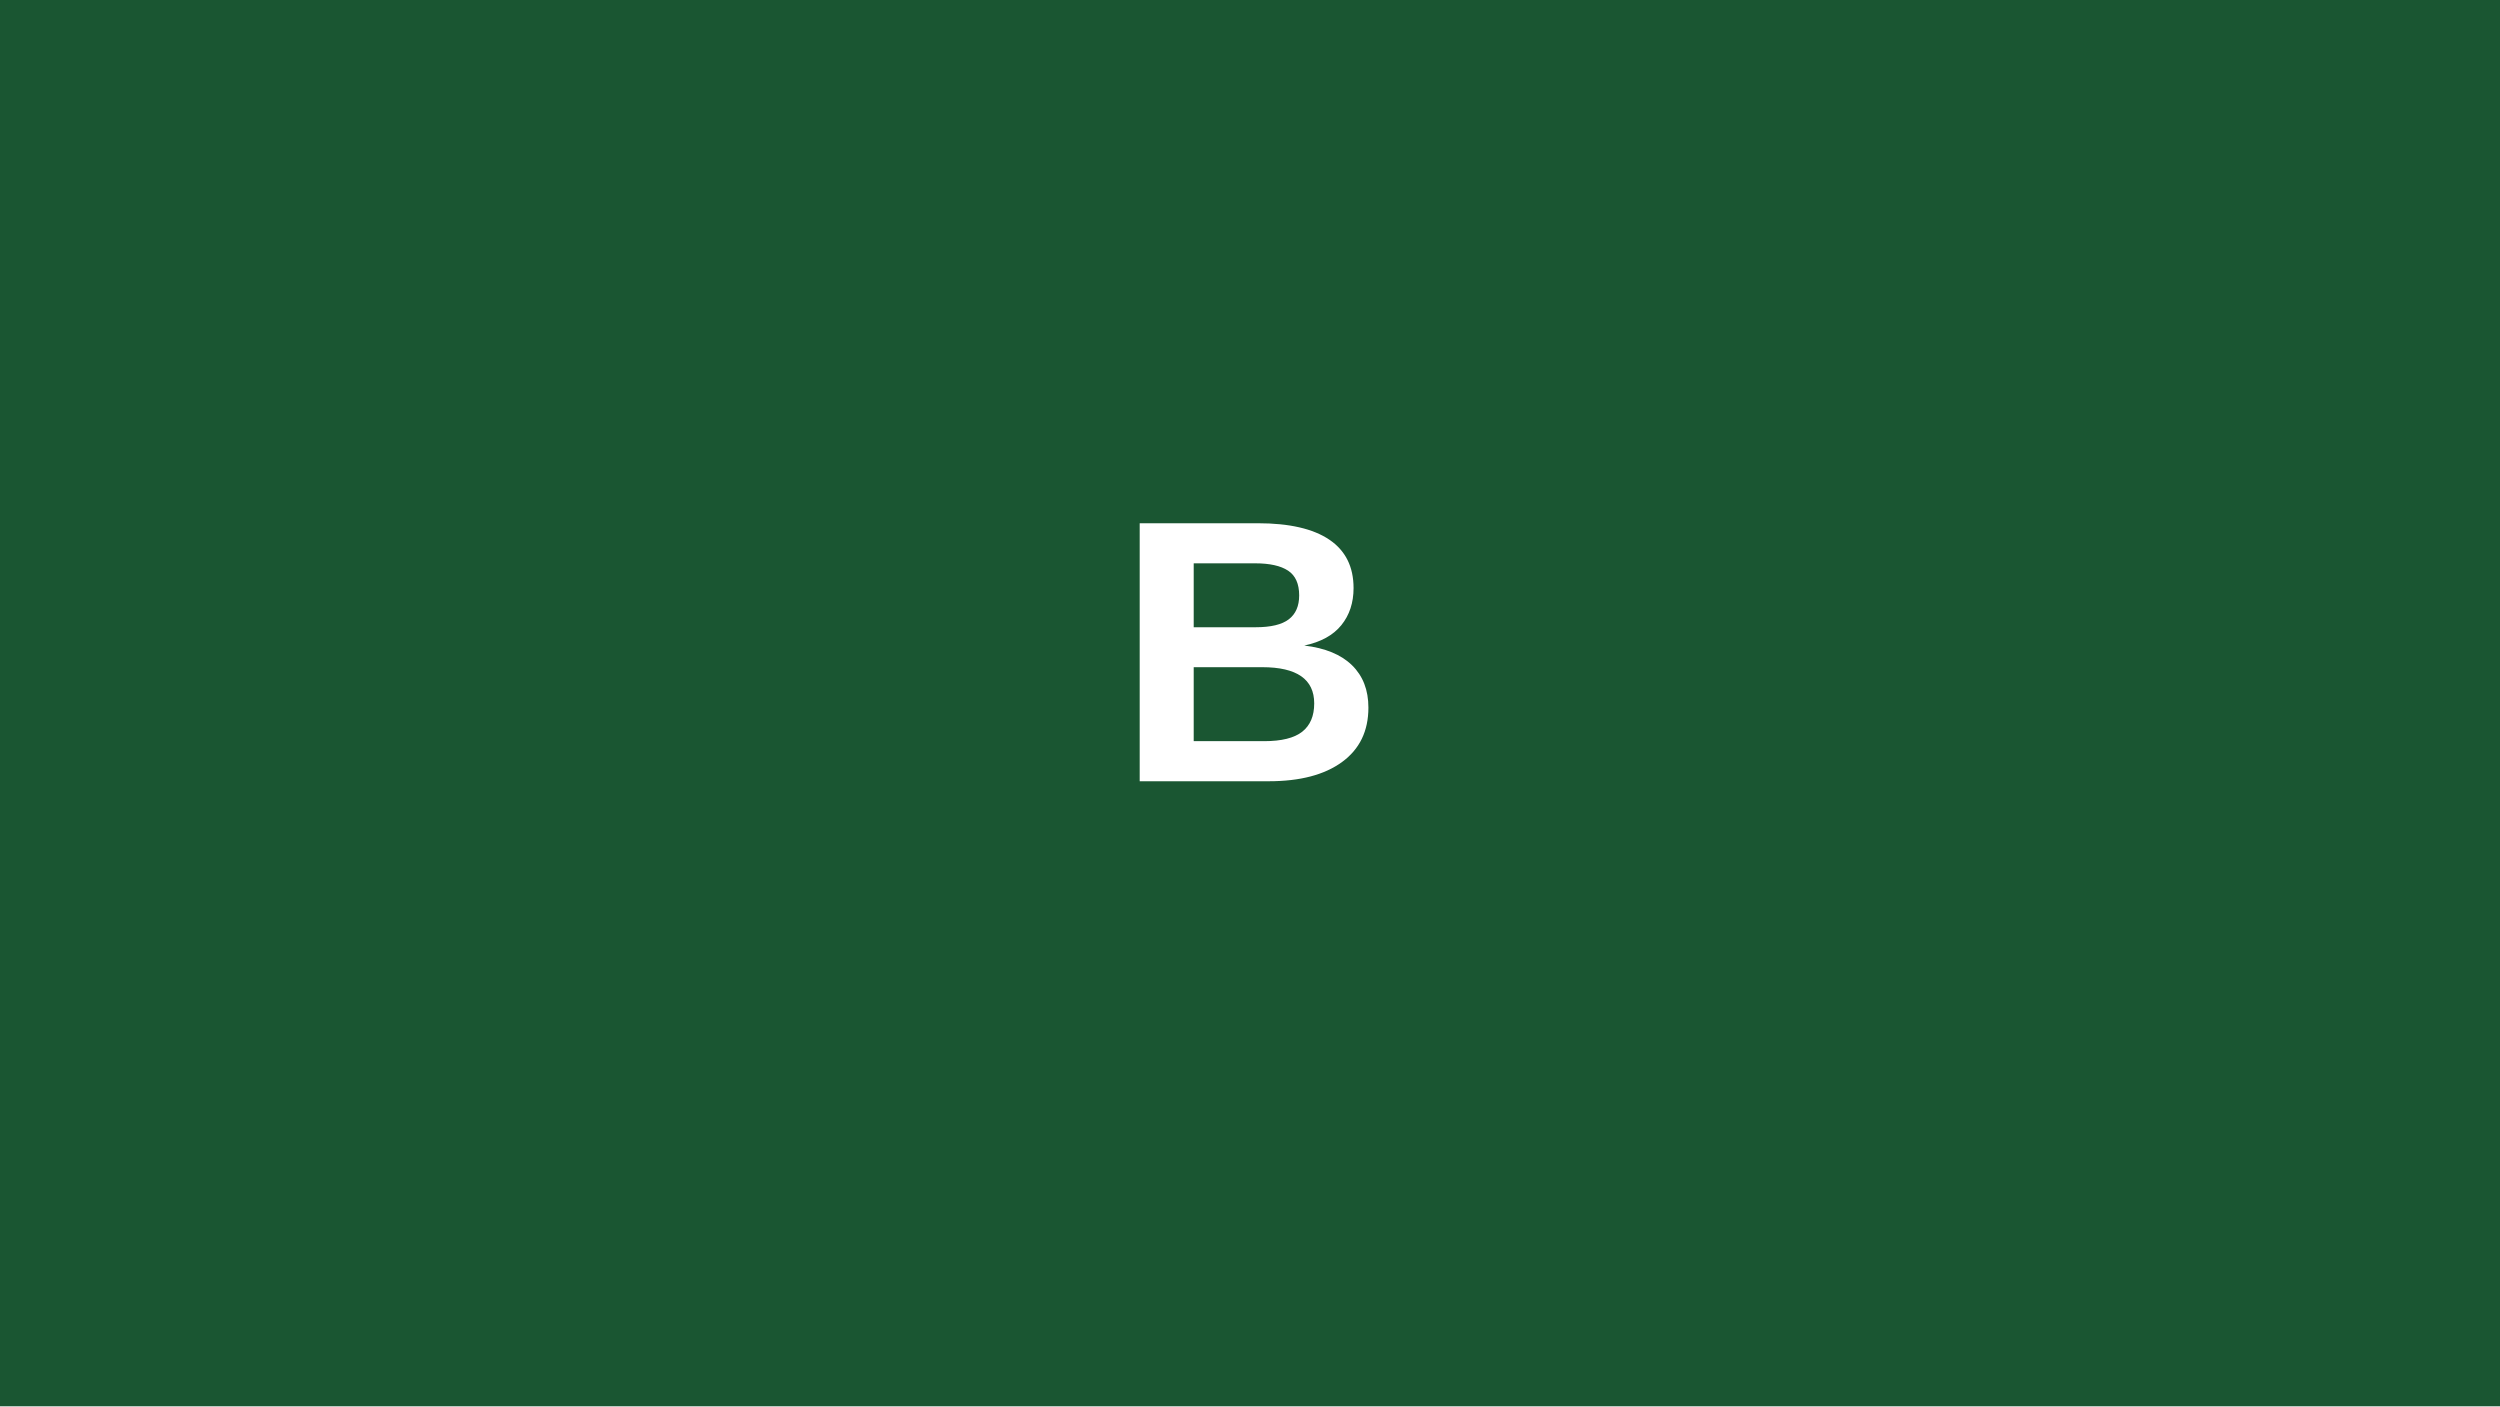
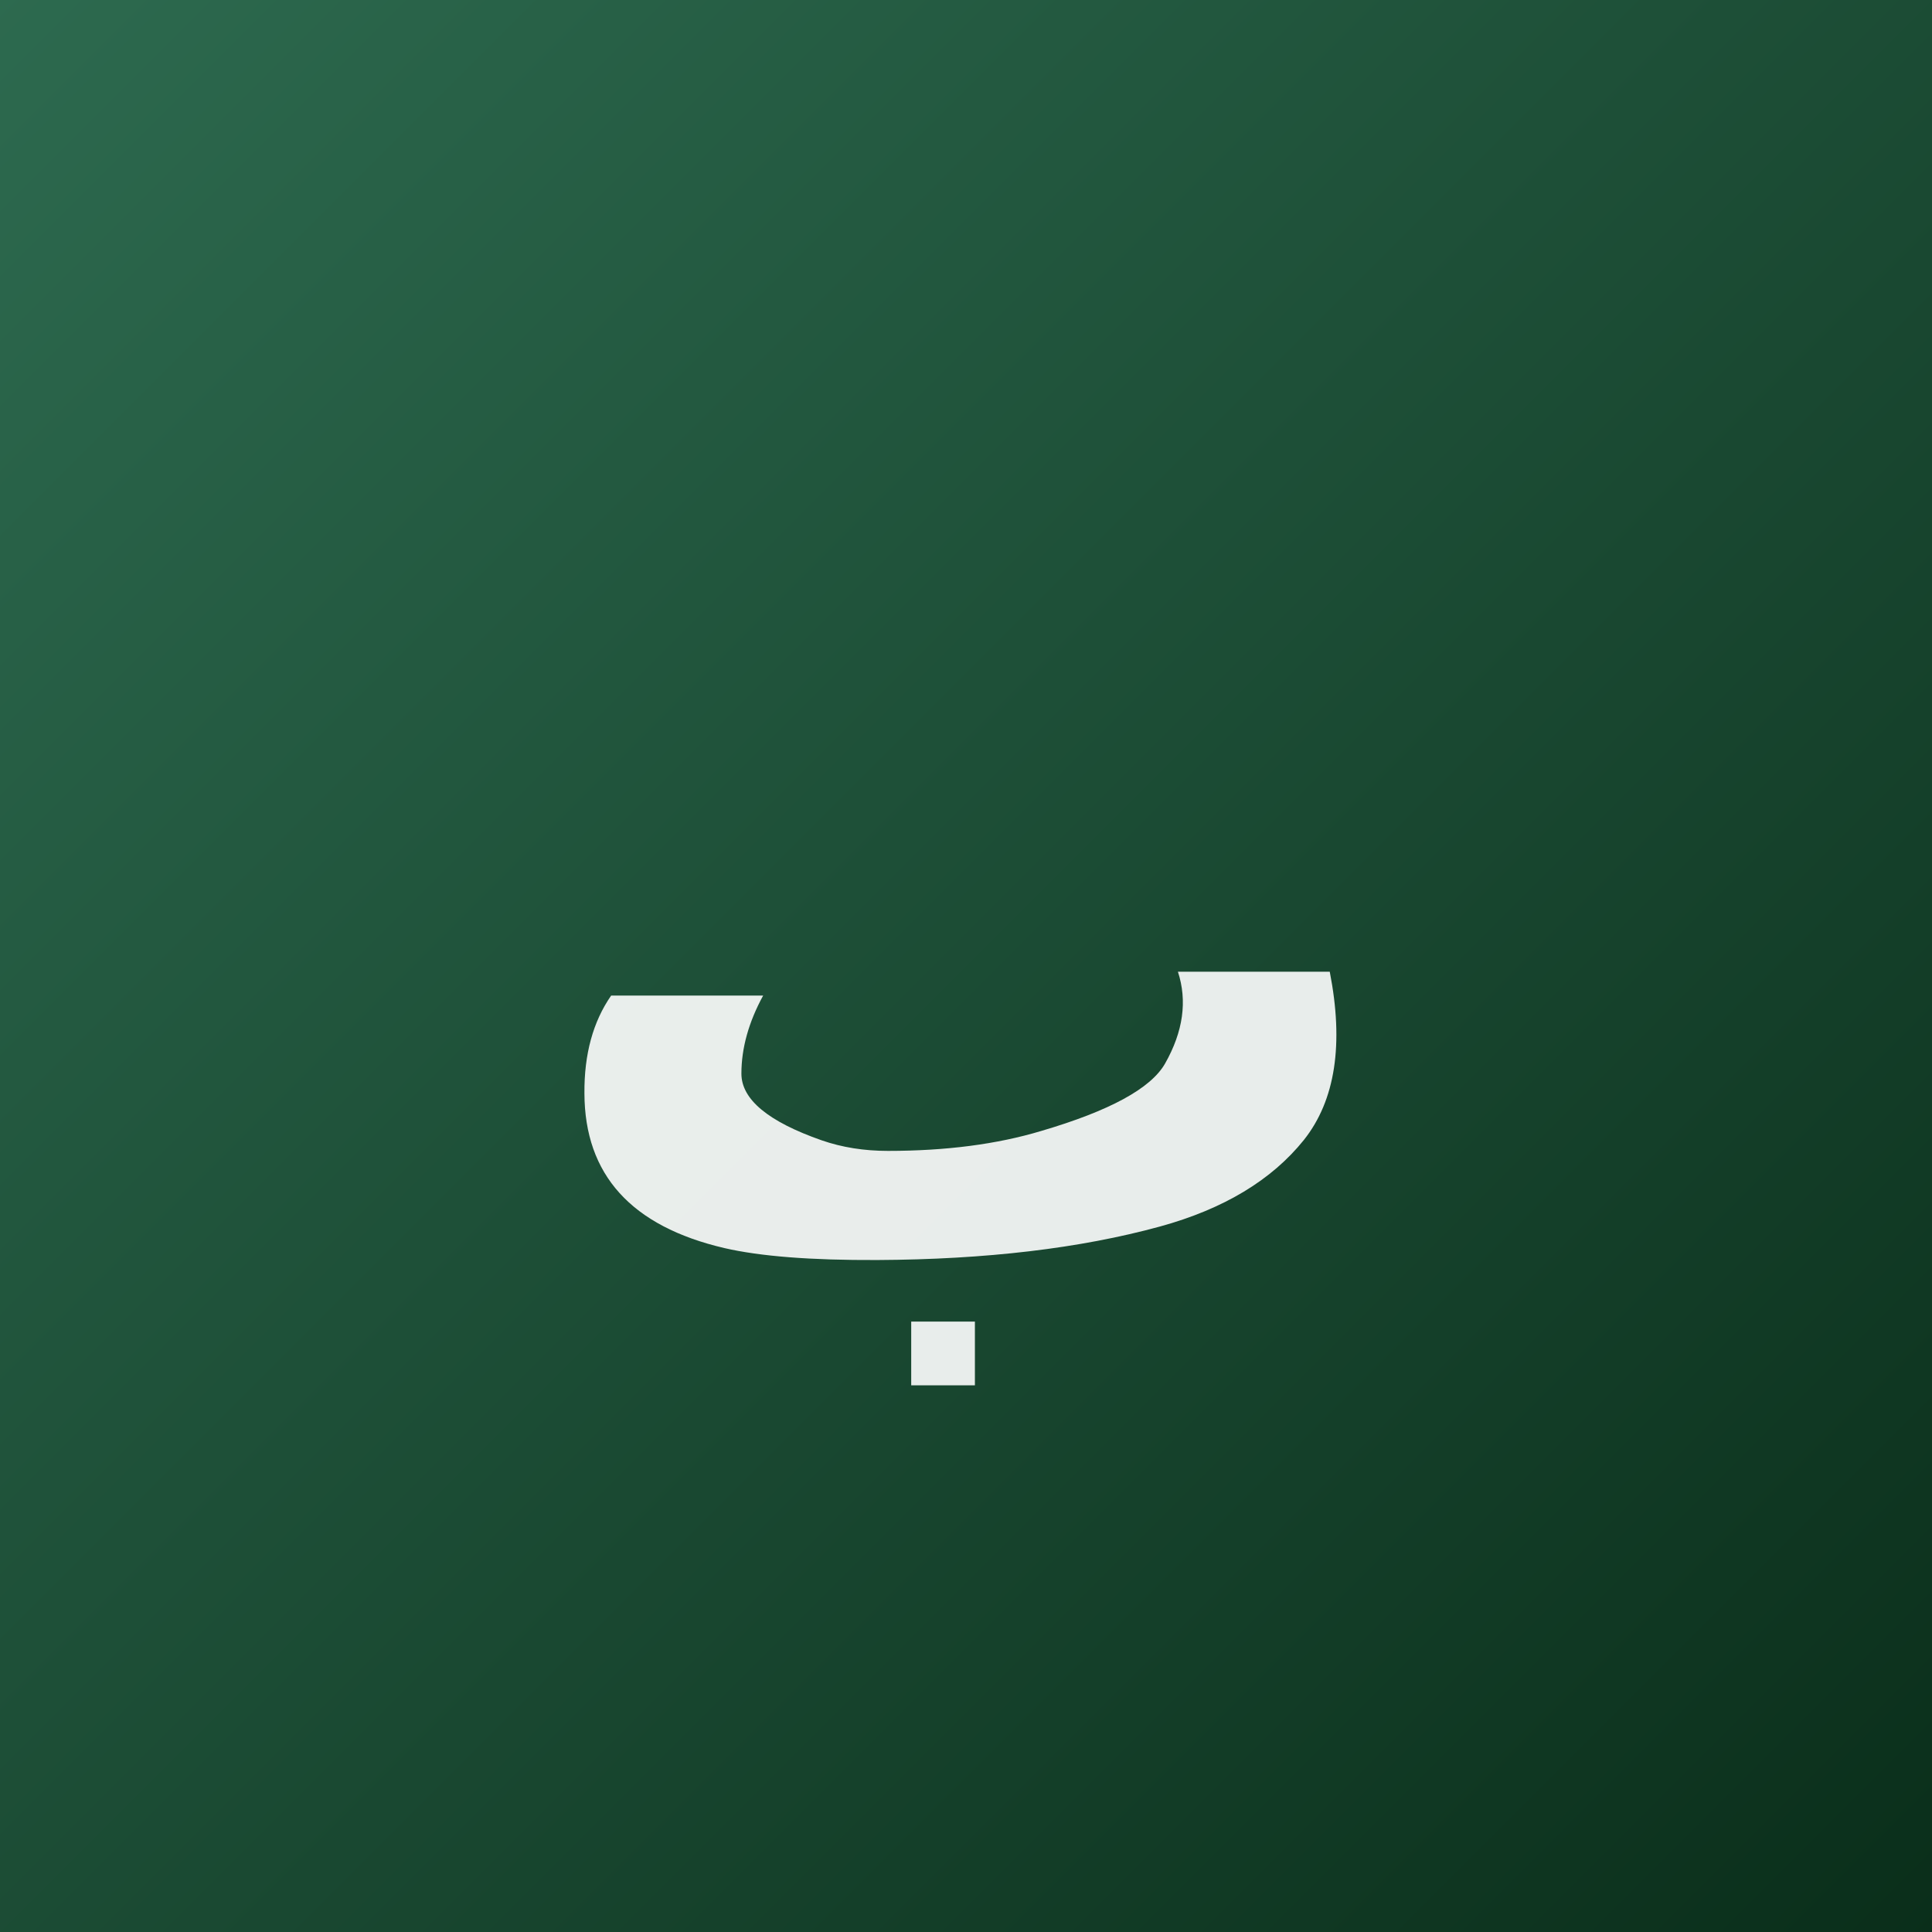
- <svg xmlns="http://www.w3.org/2000/svg" width="800" height="450" viewBox="0 0 800 450">
-   <rect width="800" height="450" fill="#1a5632" />
-   <text x="400" y="250" text-anchor="middle" fill="white" font-size="120" font-weight="bold" font-family="Arial">B</text>
+ <svg xmlns="http://www.w3.org/2000/svg" width="200" height="200" viewBox="0 0 200 200">
+   <defs>
+     <linearGradient id="g" x1="0%" y1="0%" x2="100%" y2="100%">
+       <stop offset="0%" style="stop-color:#2d6a4f;stop-opacity:1" />
+       <stop offset="100%" style="stop-color:#0a2e1a;stop-opacity:1" />
+     </linearGradient>
+   </defs>
+   <rect width="200" height="200" fill="url(#g)" />
+   <text x="100" y="130" text-anchor="middle" fill="white" font-size="90" font-weight="bold" font-family="Arial, sans-serif" opacity="0.9">ب</text>
</svg>
